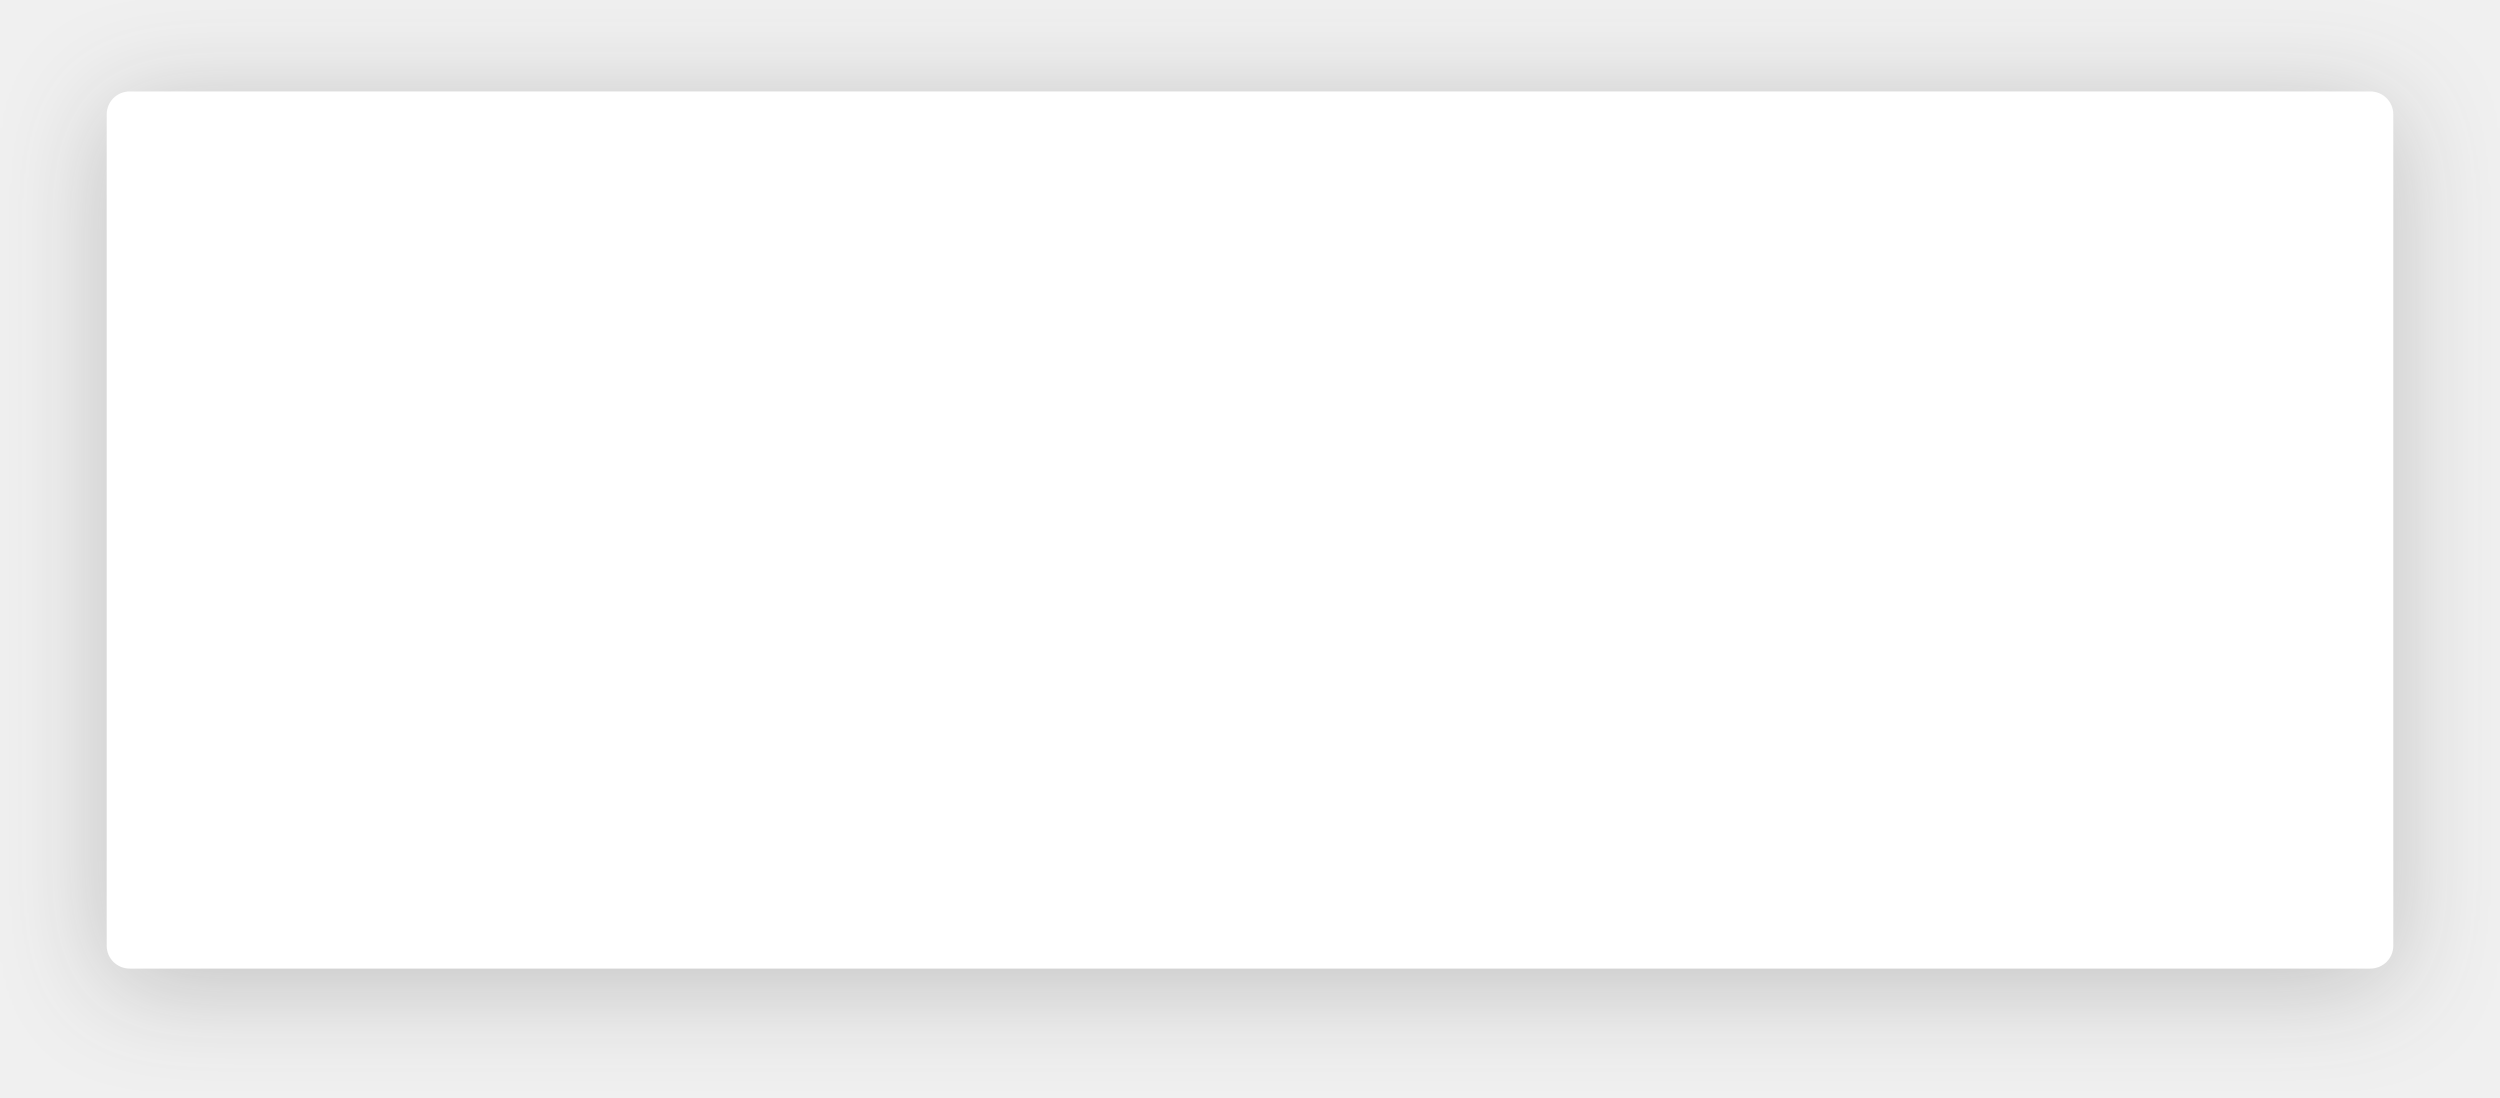
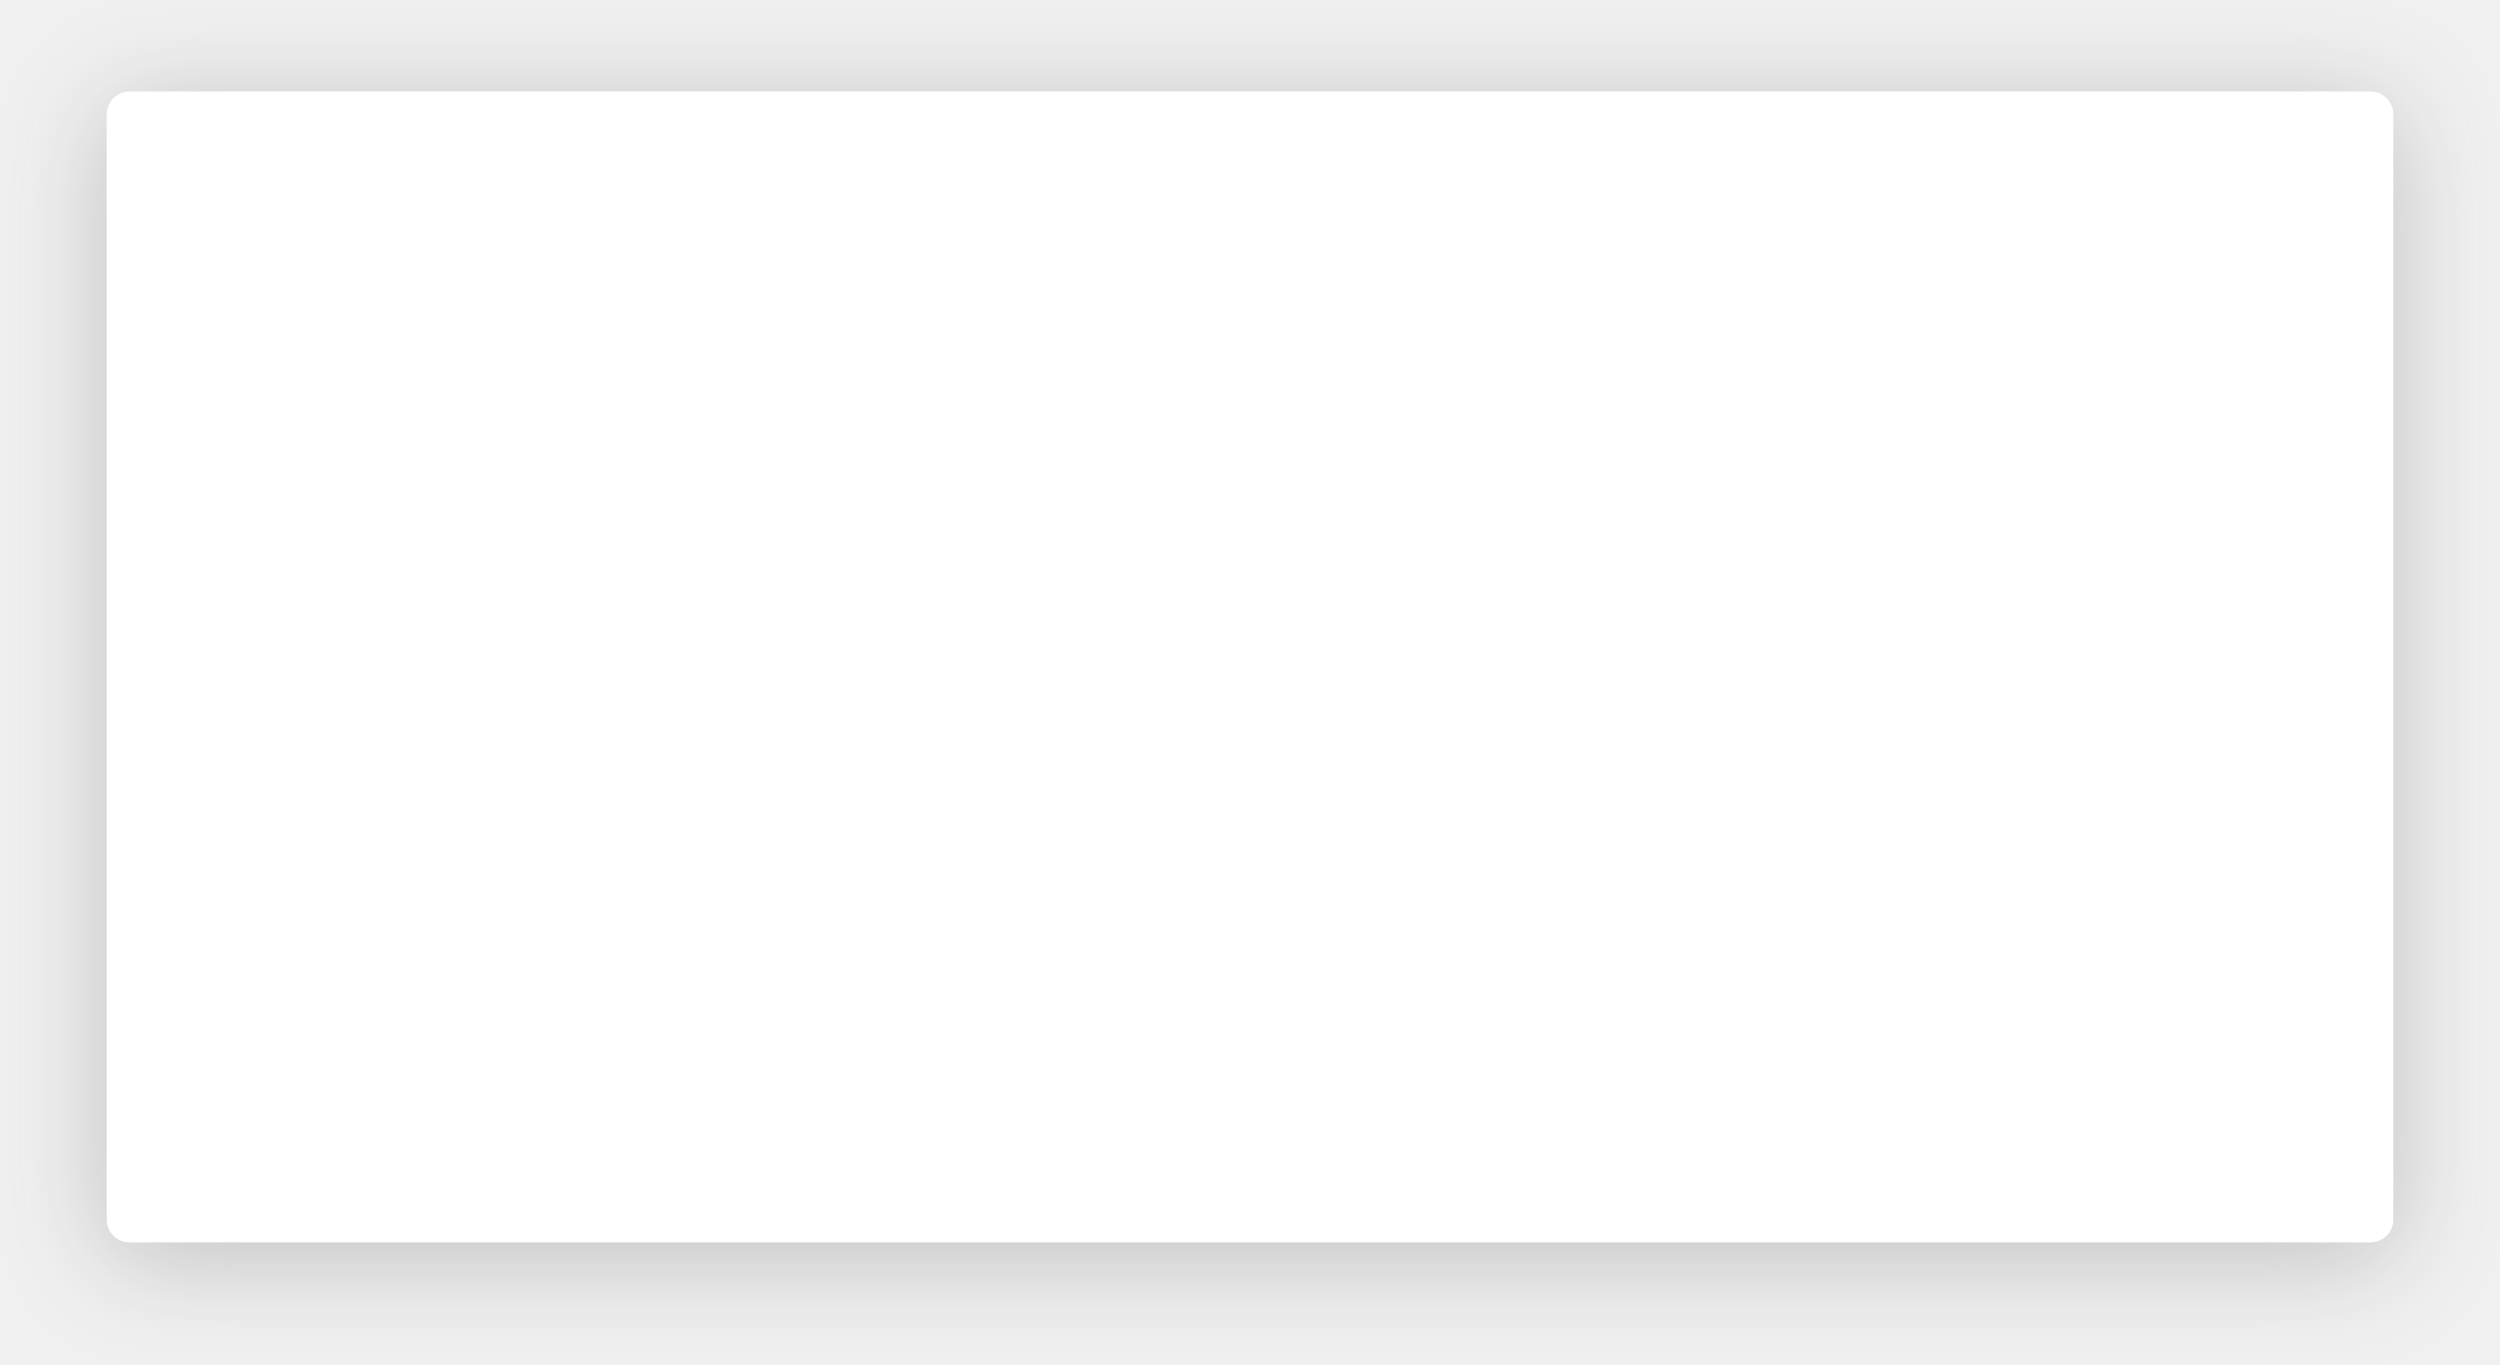
- <svg xmlns="http://www.w3.org/2000/svg" width="328" height="144" viewBox="0 0 328 144" fill="none">
+ <svg xmlns="http://www.w3.org/2000/svg" width="328" height="179" viewBox="0 0 328 179" fill="none">
  <g filter="url(#filter0_d_255_676)">
-     <path d="M14 15C14 13.343 15.343 12 17 12H311C312.657 12 314 13.343 314 15V124.077C314 125.734 312.657 127.077 311 127.077H17C15.343 127.077 14 125.734 14 124.077V15Z" fill="white" />
+     <path d="M14 15C14 13.343 15.343 12 17 12H311C312.657 12 314 13.343 314 15V160C314 161.657 312.657 163 311 163H17C15.343 163 14 161.657 14 160V15Z" fill="white" />
  </g>
  <defs>
-     <filter id="filter0_d_255_676" x="0" y="0" width="328" height="143.077" filterUnits="userSpaceOnUse" color-interpolation-filters="sRGB">
+     <filter id="filter0_d_255_676" x="0" y="0" width="328" height="179" filterUnits="userSpaceOnUse" color-interpolation-filters="sRGB">
      <feFlood flood-opacity="0" result="BackgroundImageFix" />
      <feColorMatrix in="SourceAlpha" type="matrix" values="0 0 0 0 0 0 0 0 0 0 0 0 0 0 0 0 0 0 127 0" result="hardAlpha" />
      <feOffset dy="2" />
      <feGaussianBlur stdDeviation="7" />
      <feColorMatrix type="matrix" values="0 0 0 0 0.165 0 0 0 0 0.165 0 0 0 0 0.165 0 0 0 0.24 0" />
      <feBlend mode="normal" in2="BackgroundImageFix" result="effect1_dropShadow_255_676" />
      <feBlend mode="normal" in="SourceGraphic" in2="effect1_dropShadow_255_676" result="shape" />
    </filter>
  </defs>
</svg>
